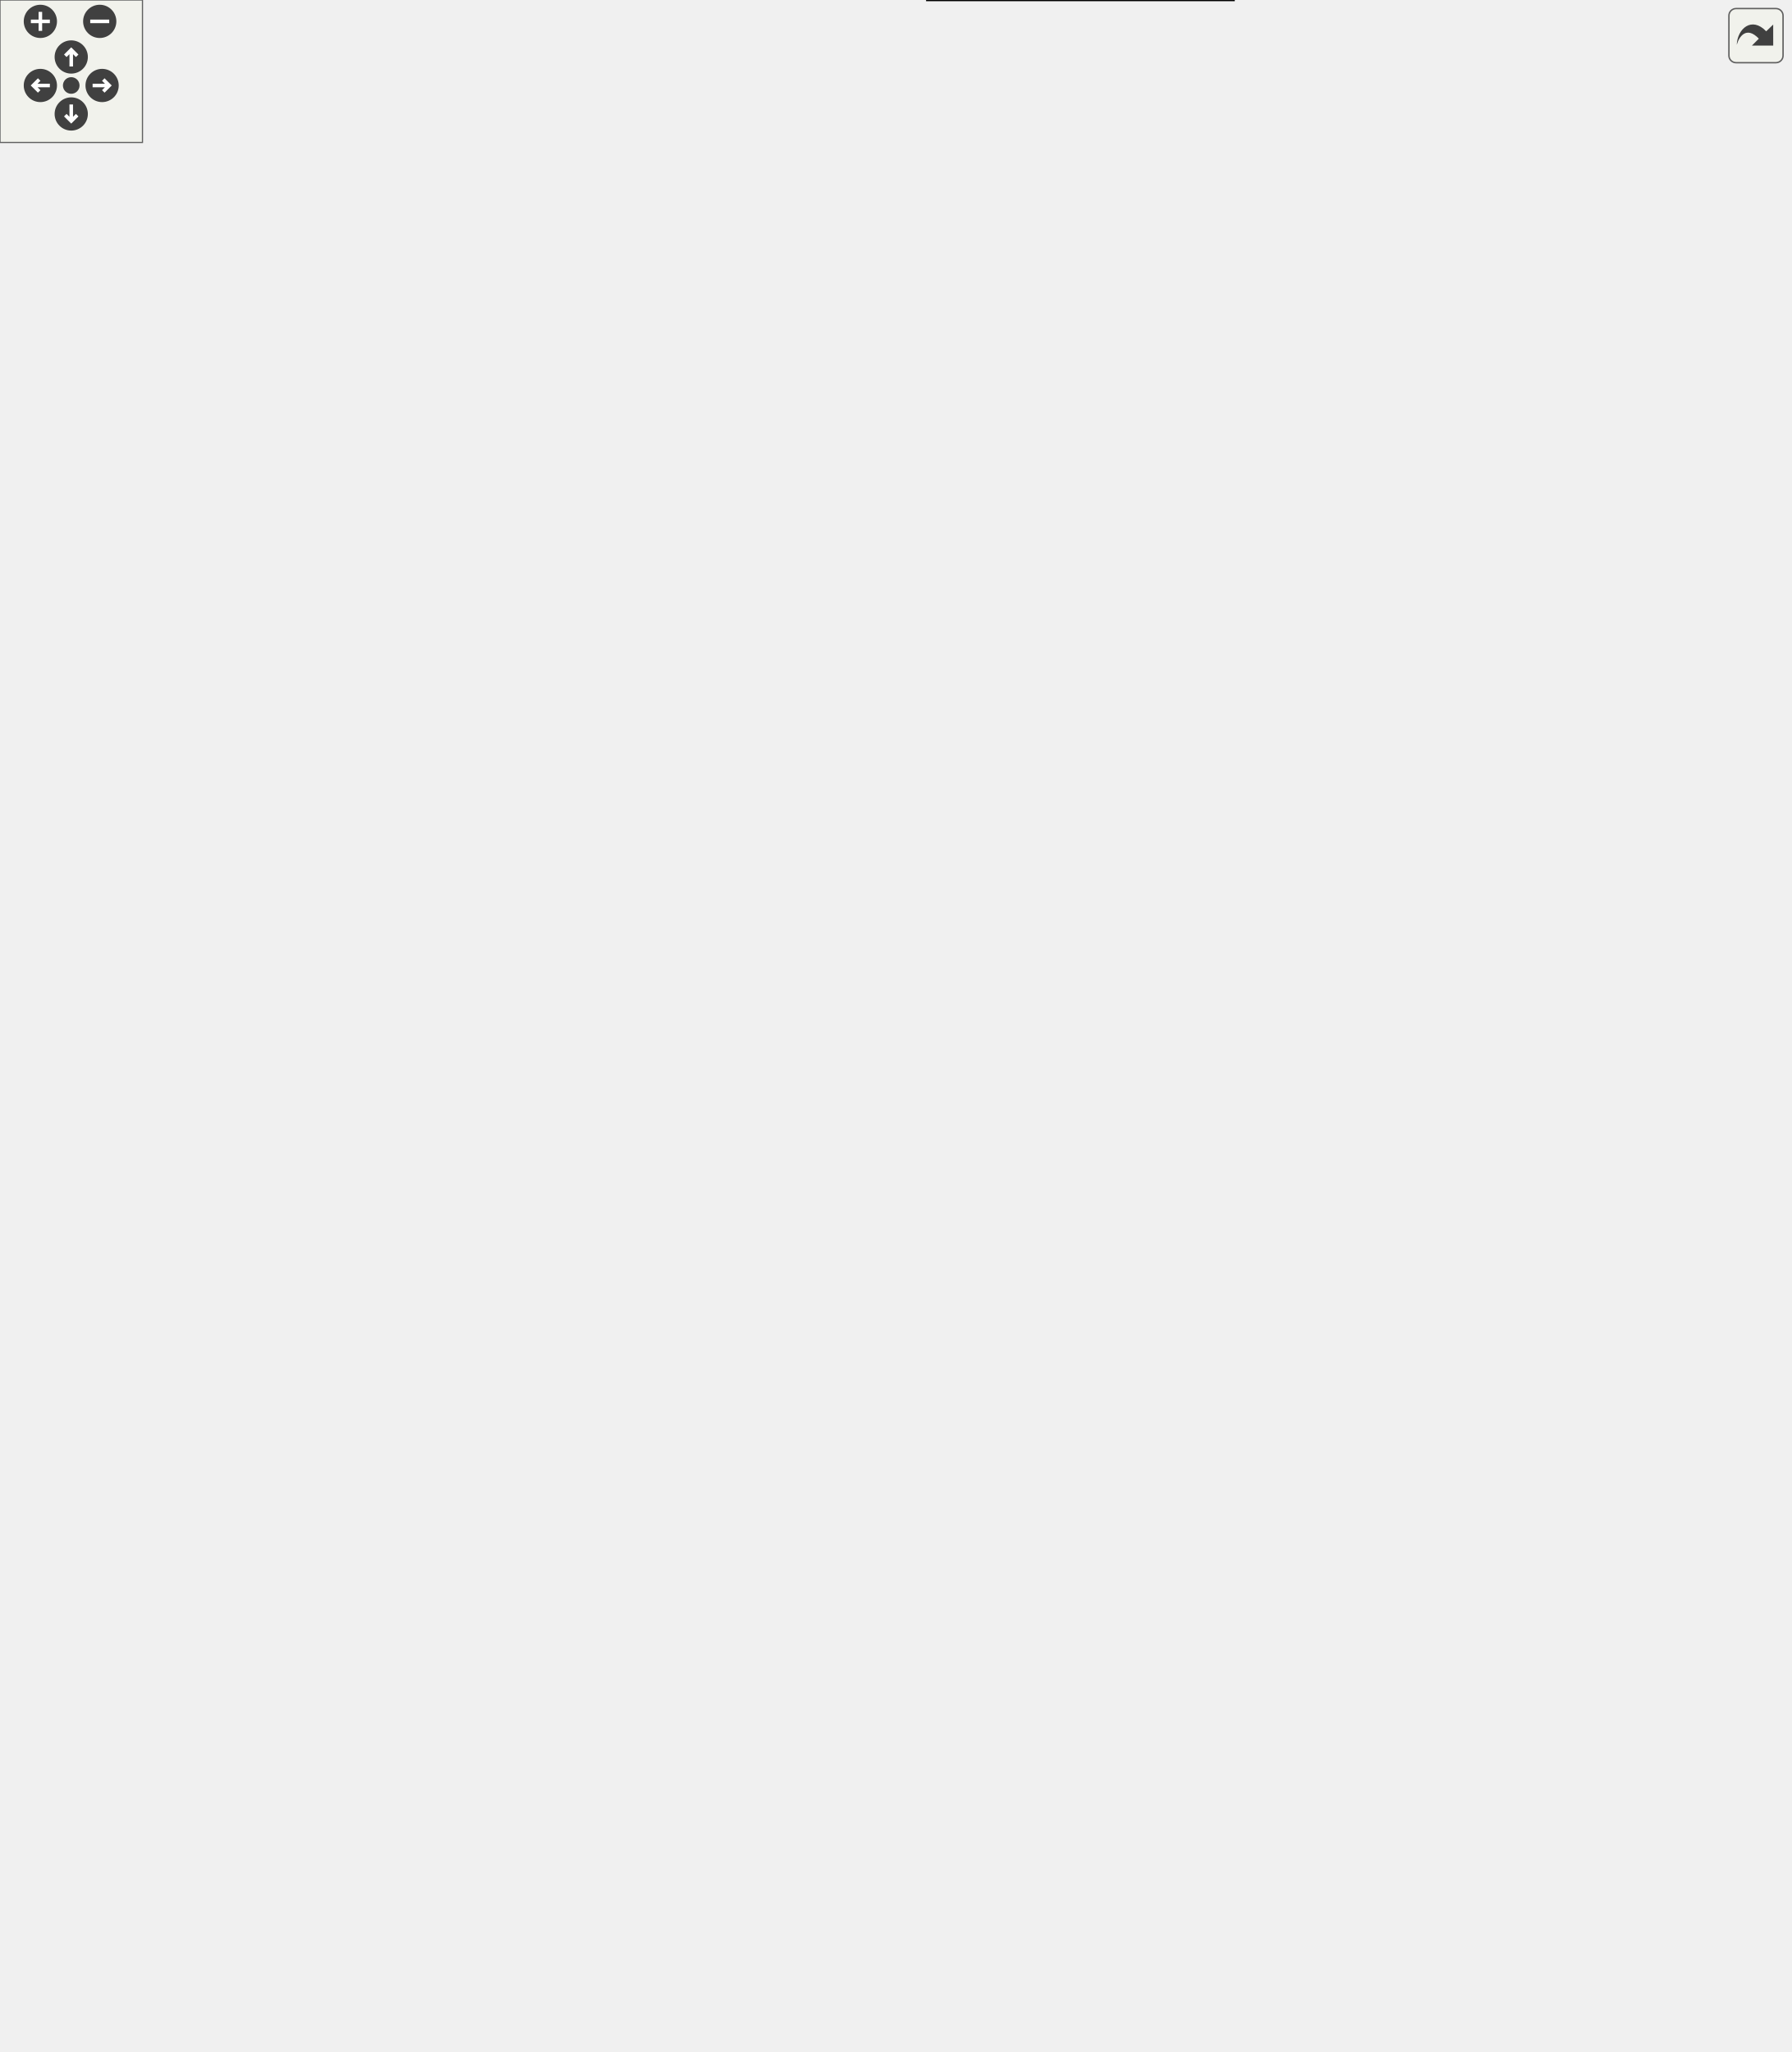
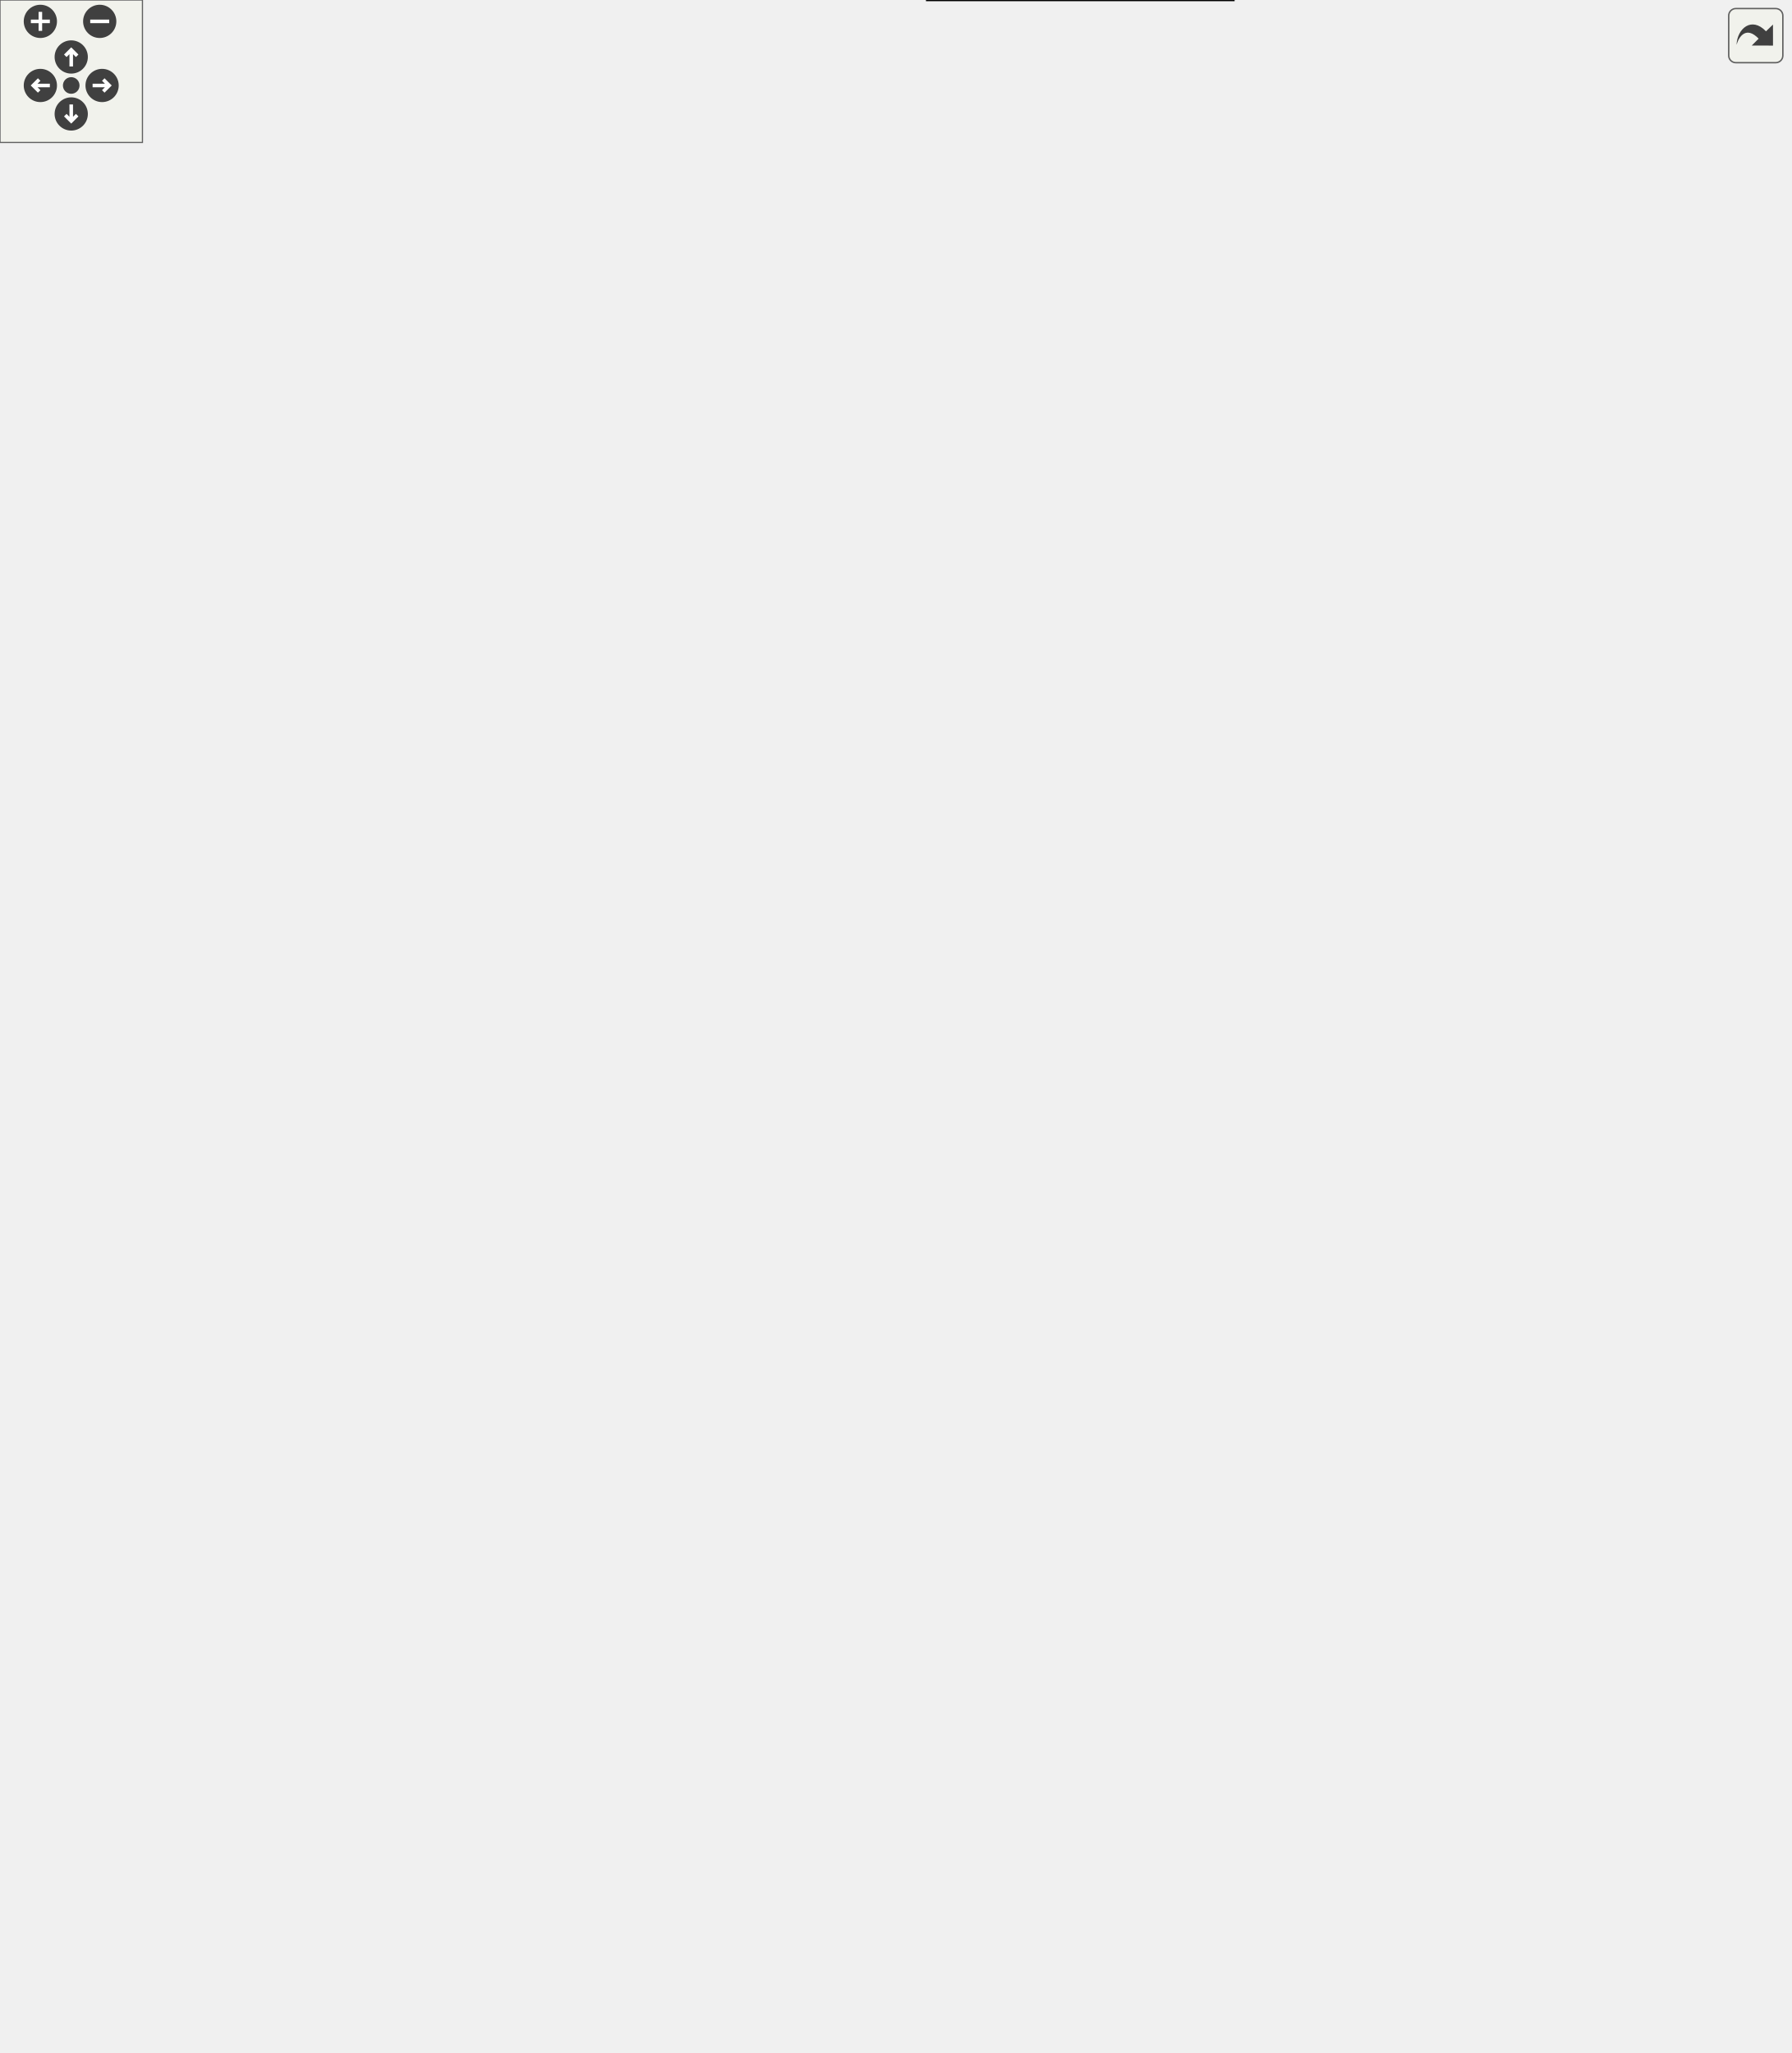
<svg xmlns="http://www.w3.org/2000/svg" xmlns:xlink="http://www.w3.org/1999/xlink" id="main" version="1.1" xml:space="preserve">
  <defs>
    <circle id="rim" cx="0" cy="0" r="7" />
    <circle id="rim2" cx="0" cy="0" r="3.5" />
    <g id="zoomPlus">
      <use xlink:href="#rim" fill="#404040">
        <set attributeName="fill" to="#808080" begin="zoomplus.mouseover" end="zoomplus.mouseout" />
      </use>
      <path d="M-4,0h8M0,-4v8" fill="none" stroke="white" stroke-width="1.5" pointer-events="none" />
    </g>
    <g id="zoomMin">
      <use xlink:href="#rim" fill="#404040">
        <set attributeName="fill" to="#808080" begin="zoomminus.mouseover" end="zoomminus.mouseout" />
      </use>
      <path d="M-4,0h8" fill="none" stroke="white" stroke-width="1.5" pointer-events="none" />
    </g>
    <g id="dirArrow">
      <path fill="none" stroke="white" stroke-width="1.5" d="M0,-3.0v7 M-2.5,-0.5L0,-3.0L2.5,-0.5" />
    </g>
    <g id="resetDef">
      <use xlink:href="#rim2" fill="#404040">
        <set attributeName="fill" to="#808080" begin="reset.mouseover" end="reset.mouseout" />
      </use>
    </g>
  </defs>
  <svg id="graph" class="graph">
    <g id="viewport">
      <g id="node1" class="node">
-         <polygon fill="#bfbfbf" stroke="black" points="0,-266 0,-300 136,-300 136,-266 0,-266" />
-         <text text-anchor="start" x="8" y="-287" font-family="FreeSans" font-size="10.00">Urho3D::NavigationMesh</text>
-         <text text-anchor="middle" x="68" y="-274" font-family="FreeSans" font-size="10.00">::BuildTile</text>
+         <polygon fill="#bfbfbf" stroke="black" points="0,-309 0,-343 136,-343 136,-309 0,-309" />
+         <text text-anchor="start" x="8" y="-330" font-family="FreeSans" font-size="10.00">Urho3D::NavigationMesh</text>
+         <text text-anchor="middle" x="68" y="-317" font-family="FreeSans" font-size="10.00">::BuildTile</text>
      </g>
      <g id="node3" class="node">
        <a xlink:href="class_urho3_d_1_1_navigation_mesh.html#aa1afd3c3723b93fb9f93f97cc1dc4770" target="_top" xlink:title="Get geometry data within a bounding box.">
-           <polygon fill="none" stroke="red" points="182,-404 182,-438 318,-438 318,-404 182,-404" />
-           <text text-anchor="start" x="190" y="-425" font-family="FreeSans" font-size="10.00">Urho3D::NavigationMesh</text>
-           <text text-anchor="middle" x="250" y="-412" font-family="FreeSans" font-size="10.00">::GetTileGeometry</text>
+           <polygon fill="none" stroke="red" points="182,-427 182,-461 318,-461 318,-427 182,-427" />
+           <text text-anchor="start" x="190" y="-448" font-family="FreeSans" font-size="10.00">Urho3D::NavigationMesh</text>
+           <text text-anchor="middle" x="250" y="-435" font-family="FreeSans" font-size="10.00">::GetTileGeometry</text>
        </a>
      </g>
      <g id="edge2" class="edge">
-         <path fill="none" stroke="midnightblue" d="M79.728,-300.323C97.131,-324.774 132.066,-369.286 172,-395 174.419,-396.558 176.941,-398.031 179.534,-399.424" />
-         <polygon fill="midnightblue" stroke="midnightblue" points="178.06,-402.6 188.58,-403.855 181.139,-396.313 178.06,-402.6" />
+         <path fill="none" stroke="midnightblue" d="M83.305,-343.242C102.285,-363.677 136.497,-397.531 172,-418 174.844,-419.64 177.807,-421.195 180.844,-422.667" />
+         <polygon fill="midnightblue" stroke="midnightblue" points="179.577,-425.935 190.134,-426.838 182.444,-419.549 179.577,-425.935" />
+       </g>
+       <g id="node13" class="node">
+         <a xlink:href="class_urho3_d_1_1_component.html#aaf7a7d9aea4ae4bcc527a5f0c33f3f1a" target="_top" xlink:title="Return scene node.">
+           <polygon fill="none" stroke="black" points="394,-770 394,-804 516,-804 516,-770 394,-770" />
+           <text text-anchor="start" x="402" y="-791" font-family="FreeSans" font-size="10.00">Urho3D::Component::</text>
+           <text text-anchor="middle" x="455" y="-778" font-family="FreeSans" font-size="10.00">GetNode</text>
+         </a>
+       </g>
+       <g id="edge50" class="edge">
+         <path fill="none" stroke="midnightblue" d="M74.602,-343.291C100.511,-408.783 201.861,-643.822 364,-761 370.043,-765.367 376.802,-769.003 383.834,-772.029" />
+         <polygon fill="midnightblue" stroke="midnightblue" points="382.962,-775.445 393.551,-775.79 385.489,-768.917 382.962,-775.445" />
      </g>
      <g id="node40" class="node">
        <a xlink:href="class_urho3_d_1_1_p_o_d_vector.html#aba57fb468c4bdb5bf2b7c6573327ff31" target="_top" xlink:title="Return whether vector is empty.">
-           <polygon fill="none" stroke="black" points="191.5,-352 191.5,-386 308.5,-386 308.5,-352 191.5,-352" />
-           <text text-anchor="start" x="199.5" y="-373" font-family="FreeSans" font-size="10.00">Urho3D::PODVector::</text>
-           <text text-anchor="middle" x="250" y="-360" font-family="FreeSans" font-size="10.00">Empty</text>
+           <polygon fill="none" stroke="black" points="191.5,-375 191.5,-409 308.5,-409 308.5,-375 191.5,-375" />
+           <text text-anchor="start" x="199.5" y="-396" font-family="FreeSans" font-size="10.00">Urho3D::PODVector::</text>
+           <text text-anchor="middle" x="250" y="-383" font-family="FreeSans" font-size="10.00">Empty</text>
        </a>
      </g>
      <g id="edge40" class="edge">
-         <path fill="none" stroke="midnightblue" d="M94.153,-300.068C114.729,-313.003 144.433,-330.606 172,-343 176.064,-344.827 180.297,-346.596 184.598,-348.292" />
-         <polygon fill="midnightblue" stroke="midnightblue" points="183.488,-351.614 194.079,-351.886 185.969,-345.069 183.488,-351.614" />
+         <path fill="none" stroke="midnightblue" d="M111.099,-343.081C129.752,-350.342 151.879,-358.781 172,-366 177.206,-367.868 182.624,-369.766 188.069,-371.642" />
+         <polygon fill="midnightblue" stroke="midnightblue" points="187.266,-375.067 197.861,-374.985 189.528,-368.442 187.266,-375.067" />
      </g>
      <g id="node42" class="node">
        <a xlink:href="class_urho3_d_1_1_p_o_d_vector.html#a4fe0251ca70afca844721a4a44717c83" target="_top" xlink:title="Return number of elements.">
-           <polygon fill="none" stroke="black" points="181.5,-312.5 181.5,-333.5 318.5,-333.5 318.5,-312.5 181.5,-312.5" />
-           <text text-anchor="middle" x="250" y="-320.5" font-family="FreeSans" font-size="10.00">Urho3D::PODVector::Size</text>
+           <polygon fill="none" stroke="black" points="181.5,-335.5 181.5,-356.5 318.5,-356.5 318.5,-335.5 181.5,-335.5" />
+           <text text-anchor="middle" x="250" y="-343.5" font-family="FreeSans" font-size="10.00">Urho3D::PODVector::Size</text>
        </a>
      </g>
      <g id="edge42" class="edge">
-         <path fill="none" stroke="midnightblue" d="M136.029,-297.951C154.428,-301.995 174.168,-306.334 191.964,-310.245" />
-         <polygon fill="midnightblue" stroke="midnightblue" points="191.674,-313.764 202.192,-312.493 193.176,-306.928 191.674,-313.764" />
+         <path fill="none" stroke="midnightblue" d="M136.029,-333.476C147.508,-334.737 159.509,-336.056 171.235,-337.344" />
+         <polygon fill="midnightblue" stroke="midnightblue" points="171.125,-340.853 181.447,-338.467 171.89,-333.895 171.125,-340.853" />
      </g>
      <g id="node44" class="node">
        <a xlink:href="class_urho3_d_1_1_shared_array_ptr.html#ac0a9f7d0728fa3ba9be5889f44f7ac46" target="_top" xlink:title="Return the raw pointer.">
-           <polygon fill="none" stroke="black" points="172,-272.5 172,-293.5 328,-293.5 328,-272.5 172,-272.5" />
-           <text text-anchor="middle" x="250" y="-280.5" font-family="FreeSans" font-size="10.00">Urho3D::SharedArrayPtr::Get</text>
+           <polygon fill="none" stroke="black" points="172,-295.5 172,-316.5 328,-316.5 328,-295.5 172,-295.5" />
+           <text text-anchor="middle" x="250" y="-303.5" font-family="FreeSans" font-size="10.00">Urho3D::SharedArrayPtr::Get</text>
        </a>
      </g>
      <g id="edge44" class="edge">
-         <path fill="none" stroke="midnightblue" d="M136.029,-283C144.447,-283 153.146,-283 161.81,-283" />
-         <polygon fill="midnightblue" stroke="midnightblue" points="161.947,-286.5 171.947,-283 161.947,-279.5 161.947,-286.5" />
+         <path fill="none" stroke="midnightblue" d="M136.029,-318.524C144.447,-317.599 153.146,-316.643 161.81,-315.691" />
+         <polygon fill="midnightblue" stroke="midnightblue" points="162.389,-319.149 171.947,-314.577 161.625,-312.191 162.389,-319.149" />
      </g>
      <g id="node46" class="node">
        <a xlink:href="class_urho3_d_1_1_object.html#a48c407eb402e328382c2a61fb3db4441" target="_top" xlink:title="Return execution context.">
-           <polygon fill="none" stroke="black" points="174.5,-232.5 174.5,-253.5 325.5,-253.5 325.5,-232.5 174.5,-232.5" />
-           <text text-anchor="middle" x="250" y="-240.5" font-family="FreeSans" font-size="10.00">Urho3D::Object::GetContext</text>
+           <polygon fill="none" stroke="black" points="174.5,-255.5 174.5,-276.5 325.5,-276.5 325.5,-255.5 174.5,-255.5" />
+           <text text-anchor="middle" x="250" y="-263.5" font-family="FreeSans" font-size="10.00">Urho3D::Object::GetContext</text>
        </a>
      </g>
      <g id="edge46" class="edge">
-         <path fill="none" stroke="midnightblue" d="M136.029,-268.049C154.428,-264.005 174.168,-259.666 191.964,-255.755" />
-         <polygon fill="midnightblue" stroke="midnightblue" points="193.176,-259.072 202.192,-253.507 191.674,-252.236 193.176,-259.072" />
+         <path fill="none" stroke="midnightblue" d="M109.106,-308.924C128.07,-301.374 150.992,-292.708 172,-286 179.491,-283.608 187.456,-281.302 195.325,-279.159" />
+         <polygon fill="midnightblue" stroke="midnightblue" points="196.431,-282.486 205.198,-276.537 194.634,-275.721 196.431,-282.486" />
      </g>
      <g id="node48" class="node">
        <a xlink:href="class_urho3_d_1_1_context.html#acb628095602a49ade116c4761ab44004" target="_top" xlink:title="Return a preallocated map for event data. Used for optimization to avoid constant re-allocation of ev...">
-           <polygon fill="none" stroke="red" points="176.5,-180 176.5,-214 323.5,-214 323.5,-180 176.5,-180" />
-           <text text-anchor="start" x="184.5" y="-201" font-family="FreeSans" font-size="10.00">Urho3D::Context::GetEvent</text>
-           <text text-anchor="middle" x="250" y="-188" font-family="FreeSans" font-size="10.00">DataMap</text>
+           <polygon fill="none" stroke="red" points="176.5,-203 176.5,-237 323.5,-237 323.5,-203 176.5,-203" />
+           <text text-anchor="start" x="184.5" y="-224" font-family="FreeSans" font-size="10.00">Urho3D::Context::GetEvent</text>
+           <text text-anchor="middle" x="250" y="-211" font-family="FreeSans" font-size="10.00">DataMap</text>
        </a>
      </g>
      <g id="edge48" class="edge">
-         <path fill="none" stroke="midnightblue" d="M94.153,-265.932C114.729,-252.997 144.433,-235.394 172,-223 176.064,-221.173 180.297,-219.404 184.598,-217.708" />
-         <polygon fill="midnightblue" stroke="midnightblue" points="185.969,-220.931 194.079,-214.114 183.488,-214.386 185.969,-220.931" />
-       </g>
-       <g id="node50" class="node">
+         <path fill="none" stroke="midnightblue" d="M86.224,-308.899C106.018,-291.099 139.216,-263.433 172,-246 175.281,-244.255 178.701,-242.597 182.198,-241.025" />
+         <polygon fill="midnightblue" stroke="midnightblue" points="183.736,-244.175 191.592,-237.066 181.018,-237.724 183.736,-244.175" />
+       </g>
+       <g id="node51" class="node">
        <a xlink:href="class_urho3_d_1_1_object.html#a32020dbf77c196b9777eca479e8abb36" target="_top" xlink:title="Send event to all subscribers.">
-           <polygon fill="none" stroke="black" points="176,-140.5 176,-161.5 324,-161.5 324,-140.5 176,-140.5" />
-           <text text-anchor="middle" x="250" y="-148.5" font-family="FreeSans" font-size="10.00">Urho3D::Object::SendEvent</text>
-         </a>
-       </g>
-       <g id="edge50" class="edge">
-         <path fill="none" stroke="midnightblue" d="M79.203,-265.705C96.212,-240.871 130.953,-195.421 172,-171 175.582,-168.869 179.387,-166.963 183.315,-165.259" />
-         <polygon fill="midnightblue" stroke="midnightblue" points="184.599,-168.515 192.657,-161.637 182.068,-161.989 184.599,-168.515" />
+           <polygon fill="none" stroke="black" points="176,-163.5 176,-184.5 324,-184.5 324,-163.5 176,-163.5" />
+           <text text-anchor="middle" x="250" y="-171.5" font-family="FreeSans" font-size="10.00">Urho3D::Object::SendEvent</text>
+         </a>
+       </g>
+       <g id="edge52" class="edge">
+         <path fill="none" stroke="midnightblue" d="M76.629,-308.89C91.863,-280.483 126.283,-223.773 172,-194 175.112,-191.974 178.417,-190.152 181.843,-188.515" />
+         <polygon fill="midnightblue" stroke="midnightblue" points="183.285,-191.706 191.142,-184.599 180.568,-185.255 183.285,-191.706" />
      </g>
      <g id="node5" class="node">
        <a xlink:href="class_urho3_d_1_1_node.html#acbf5c9951a685acdbe75d1d39eeb7045" target="_top" xlink:title="Return world space transform matrix.">
-           <polygon fill="none" stroke="black" points="364.5,-782.5 364.5,-803.5 545.5,-803.5 545.5,-782.5 364.5,-782.5" />
-           <text text-anchor="middle" x="455" y="-790.5" font-family="FreeSans" font-size="10.00">Urho3D::Node::GetWorldTransform</text>
+           <polygon fill="none" stroke="black" points="364.5,-730.5 364.5,-751.5 545.5,-751.5 545.5,-730.5 364.5,-730.5" />
+           <text text-anchor="middle" x="455" y="-738.5" font-family="FreeSans" font-size="10.00">Urho3D::Node::GetWorldTransform</text>
        </a>
      </g>
      <g id="edge4" class="edge">
-         <path fill="none" stroke="midnightblue" d="M253.277,-438.41C265.727,-502.755 312.032,-725.837 364,-773 365.527,-774.386 367.128,-775.684 368.791,-776.898" />
-         <polygon fill="midnightblue" stroke="midnightblue" points="367.226,-780.044 377.577,-782.303 370.894,-774.082 367.226,-780.044" />
+         <path fill="none" stroke="midnightblue" d="M257.037,-461.249C281.677,-521.624 362.65,-719.866 364,-721 365.812,-722.521 367.714,-723.934 369.689,-725.245" />
+         <polygon fill="midnightblue" stroke="midnightblue" points="368.345,-728.505 378.774,-730.371 371.785,-722.408 368.345,-728.505" />
      </g>
      <g id="node7" class="node">
        <a xlink:href="class_urho3_d_1_1_matrix3x4.html#adbf4f5c122e4dbee49ab99550cc70315" target="_top" xlink:title="Return inverse.">
-           <polygon fill="none" stroke="black" points="399,-730 399,-764 511,-764 511,-730 399,-730" />
-           <text text-anchor="start" x="407" y="-751" font-family="FreeSans" font-size="10.00">Urho3D::Matrix3x4::</text>
-           <text text-anchor="middle" x="455" y="-738" font-family="FreeSans" font-size="10.00">Inverse</text>
+           <polygon fill="none" stroke="black" points="399,-678 399,-712 511,-712 511,-678 399,-678" />
+           <text text-anchor="start" x="407" y="-699" font-family="FreeSans" font-size="10.00">Urho3D::Matrix3x4::</text>
+           <text text-anchor="middle" x="455" y="-686" font-family="FreeSans" font-size="10.00">Inverse</text>
        </a>
      </g>
      <g id="edge6" class="edge">
-         <path fill="none" stroke="midnightblue" d="M251.303,-438.178C256.117,-489.24 277.42,-641.471 364,-721 371.185,-727.6 379.932,-732.537 389.13,-736.227" />
-         <polygon fill="midnightblue" stroke="midnightblue" points="388.238,-739.623 398.833,-739.639 390.56,-733.02 388.238,-739.623" />
+         <path fill="none" stroke="midnightblue" d="M253.672,-461.04C263.621,-503.02 295.107,-612.132 364,-669 371.336,-675.055 380.007,-679.701 389.035,-683.266" />
+         <polygon fill="midnightblue" stroke="midnightblue" points="387.936,-686.59 398.531,-686.603 390.257,-679.986 387.936,-686.59" />
      </g>
      <g id="node9" class="node">
        <a xlink:href="class_urho3_d_1_1_vector.html#a06762e9e70b9851f54a845555f28cd4b" target="_top" xlink:title="Return size of vector.">
-           <polygon fill="none" stroke="black" points="397,-690.5 397,-711.5 513,-711.5 513,-690.5 397,-690.5" />
-           <text text-anchor="middle" x="455" y="-698.5" font-family="FreeSans" font-size="10.00">Urho3D::Vector::Size</text>
+           <polygon fill="none" stroke="black" points="397,-638.5 397,-659.5 513,-659.5 513,-638.5 397,-638.5" />
+           <text text-anchor="middle" x="455" y="-646.5" font-family="FreeSans" font-size="10.00">Urho3D::Vector::Size</text>
        </a>
      </g>
      <g id="edge8" class="edge">
-         <path fill="none" stroke="midnightblue" d="M252.161,-438.137C259.018,-484.979 284.736,-615.985 364,-681 370.815,-686.59 378.852,-690.706 387.282,-693.723" />
-         <polygon fill="midnightblue" stroke="midnightblue" points="386.335,-697.094 396.922,-696.682 388.389,-690.402 386.335,-697.094" />
+         <path fill="none" stroke="midnightblue" d="M255.429,-461.245C268.03,-498.296 302.94,-585.644 364,-629 370.92,-633.914 378.826,-637.653 387.024,-640.494" />
+         <polygon fill="midnightblue" stroke="midnightblue" points="386.153,-643.887 396.738,-643.432 388.18,-637.187 386.153,-643.887" />
      </g>
      <g id="node11" class="node">
        <a xlink:href="class_urho3_d_1_1_bounding_box.html#a3e31f522451bbabba857bd4e83384492" target="_top" xlink:title="Test if another bounding box is (partially) inside or outside.">
-           <polygon fill="none" stroke="black" points="394,-638 394,-672 516,-672 516,-638 394,-638" />
-           <text text-anchor="start" x="402" y="-659" font-family="FreeSans" font-size="10.00">Urho3D::BoundingBox</text>
-           <text text-anchor="middle" x="455" y="-646" font-family="FreeSans" font-size="10.00">::IsInsideFast</text>
+           <polygon fill="none" stroke="black" points="394,-586 394,-620 516,-620 516,-586 394,-586" />
+           <text text-anchor="start" x="402" y="-607" font-family="FreeSans" font-size="10.00">Urho3D::BoundingBox</text>
+           <text text-anchor="middle" x="455" y="-594" font-family="FreeSans" font-size="10.00">::IsInsideFast</text>
        </a>
      </g>
      <g id="edge10" class="edge">
-         <path fill="none" stroke="midnightblue" d="M254.484,-438.227C265.765,-478.089 299.161,-577.222 364,-629 370.139,-633.902 377.159,-637.88 384.517,-641.108" />
-         <polygon fill="midnightblue" stroke="midnightblue" points="383.389,-644.425 393.977,-644.809 385.939,-637.906 383.389,-644.425" />
-       </g>
-       <g id="node13" class="node">
-         <a xlink:href="class_urho3_d_1_1_component.html#aaf7a7d9aea4ae4bcc527a5f0c33f3f1a" target="_top" xlink:title="Return scene node.">
-           <polygon fill="none" stroke="black" points="394,-586 394,-620 516,-620 516,-586 394,-586" />
-           <text text-anchor="start" x="402" y="-607" font-family="FreeSans" font-size="10.00">Urho3D::Component::</text>
-           <text text-anchor="middle" x="455" y="-594" font-family="FreeSans" font-size="10.00">GetNode</text>
-         </a>
+         <path fill="none" stroke="midnightblue" d="M260.857,-461.053C279.019,-488.273 318.125,-541.565 364,-572 370.215,-576.123 377.033,-579.752 384.054,-582.932" />
+         <polygon fill="midnightblue" stroke="midnightblue" points="383.143,-586.346 393.717,-586.996 385.856,-579.893 383.143,-586.346" />
      </g>
      <g id="edge12" class="edge">
-         <path fill="none" stroke="midnightblue" d="M258.485,-438.149C274.727,-469.272 313.166,-535.229 364,-572 370.276,-576.539 377.266,-580.452 384.507,-583.815" />
-         <polygon fill="midnightblue" stroke="midnightblue" points="383.206,-587.066 393.776,-587.788 385.963,-580.632 383.206,-587.066" />
+         <path fill="none" stroke="midnightblue" d="M257.741,-461.139C272.545,-494.285 305.403,-569.668 328,-635 347.038,-690.041 322.817,-719.817 364,-761 369.718,-766.718 376.602,-771.199 383.991,-774.706" />
+         <polygon fill="midnightblue" stroke="midnightblue" points="382.991,-778.08 393.571,-778.649 385.655,-771.606 382.991,-778.08" />
      </g>
      <g id="node15" class="node">
        <a xlink:href="class_urho3_d_1_1_node.html#a92372a305fa427e9ce58df7f37a684ba" target="_top" xlink:title="Return position in world space.">
          <polygon fill="none" stroke="black" points="582.5,-354.5 582.5,-375.5 753.5,-375.5 753.5,-354.5 582.5,-354.5" />
          <text text-anchor="middle" x="668" y="-362.5" font-family="FreeSans" font-size="10.00">Urho3D::Node::GetWorldPosition</text>
        </a>
      </g>
      <g id="edge14" class="edge">
-         <path fill="none" stroke="midnightblue" d="M259.97,-438.001C277.148,-465.39 315.228,-518.304 364,-539 438.462,-570.598 474.239,-576.328 546,-539 609.127,-506.164 646.382,-424.043 660.918,-385.536" />
+         <path fill="none" stroke="midnightblue" d="M263.619,-461.122C283.04,-484.005 321.123,-523.476 364,-539 440.058,-566.537 474.239,-576.328 546,-539 609.127,-506.164 646.382,-424.043 660.918,-385.536" />
        <polygon fill="midnightblue" stroke="midnightblue" points="664.291,-386.503 664.418,-375.909 657.712,-384.111 664.291,-386.503" />
      </g>
      <g id="node17" class="node">
        <a xlink:href="class_urho3_d_1_1_off_mesh_connection.html#a69e72b1bc6e12d9771ee61d6043352ab" target="_top" xlink:title="Return endpoint node.">
          <polygon fill="none" stroke="black" points="379,-496 379,-530 531,-530 531,-496 379,-496" />
          <text text-anchor="start" x="387" y="-517" font-family="FreeSans" font-size="10.00">Urho3D::OffMeshConnection</text>
          <text text-anchor="middle" x="455" y="-504" font-family="FreeSans" font-size="10.00">::GetEndPoint</text>
        </a>
      </g>
      <g id="edge16" class="edge">
-         <path fill="none" stroke="midnightblue" d="M275.315,-438.101C297.814,-452.694 332.004,-473.414 364,-487 368.7,-488.996 373.6,-490.89 378.583,-492.678" />
-         <polygon fill="midnightblue" stroke="midnightblue" points="377.639,-496.055 388.234,-495.985 379.908,-489.433 377.639,-496.055" />
+         <path fill="none" stroke="midnightblue" d="M292.738,-461.075C314.01,-469.329 340.202,-479.127 364,-487 370.04,-488.998 376.334,-490.987 382.668,-492.923" />
+         <polygon fill="midnightblue" stroke="midnightblue" points="382.039,-496.388 392.623,-495.916 384.054,-489.685 382.039,-496.388" />
      </g>
      <g id="node19" class="node">
        <a xlink:href="class_urho3_d_1_1_p_o_d_vector.html#a3eb78093c096ab9e9d68595facc56470" target="_top" xlink:title="Add an element at the end.">
          <polygon fill="none" stroke="black" points="385,-456.5 385,-477.5 525,-477.5 525,-456.5 385,-456.5" />
          <text text-anchor="middle" x="455" y="-464.5" font-family="FreeSans" font-size="10.00">Urho3D::PODVector::Push</text>
        </a>
      </g>
      <g id="edge18" class="edge">
-         <path fill="none" stroke="midnightblue" d="M318.098,-436.624C333.207,-440.064 349.143,-443.673 364,-447 374.635,-449.381 385.975,-451.895 396.913,-454.305" />
-         <polygon fill="midnightblue" stroke="midnightblue" points="396.294,-457.753 406.813,-456.484 397.799,-450.916 396.294,-457.753" />
+         <path fill="none" stroke="midnightblue" d="M318.262,-451.659C336.428,-453.697 356.216,-455.917 374.951,-458.019" />
+         <polygon fill="midnightblue" stroke="midnightblue" points="374.607,-461.502 384.934,-459.139 375.387,-454.546 374.607,-461.502" />
      </g>
      <g id="node21" class="node">
        <a xlink:href="class_urho3_d_1_1_off_mesh_connection.html#a8aefa12835e6e525e2df3562c06c79bc" target="_top" xlink:title="Return radius.">
          <polygon fill="none" stroke="black" points="379,-404 379,-438 531,-438 531,-404 379,-404" />
          <text text-anchor="start" x="387" y="-425" font-family="FreeSans" font-size="10.00">Urho3D::OffMeshConnection</text>
          <text text-anchor="middle" x="455" y="-412" font-family="FreeSans" font-size="10.00">::GetRadius</text>
        </a>
      </g>
      <g id="edge20" class="edge">
-         <path fill="none" stroke="midnightblue" d="M318.262,-421C334.37,-421 351.752,-421 368.546,-421" />
-         <polygon fill="midnightblue" stroke="midnightblue" points="368.909,-424.5 378.909,-421 368.909,-417.5 368.909,-424.5" />
+         <path fill="none" stroke="midnightblue" d="M318.262,-436.341C334.37,-434.534 351.752,-432.584 368.546,-430.7" />
+         <polygon fill="midnightblue" stroke="midnightblue" points="369.362,-434.13 378.909,-429.537 368.581,-427.174 369.362,-434.13" />
      </g>
      <g id="node23" class="node">
        <a xlink:href="class_urho3_d_1_1_off_mesh_connection.html#a0e8869f1d3d700466a39661d06d113f3" target="_top" xlink:title="Return the user assigned mask.">
          <polygon fill="none" stroke="black" points="379,-352 379,-386 531,-386 531,-352 379,-352" />
          <text text-anchor="start" x="387" y="-373" font-family="FreeSans" font-size="10.00">Urho3D::OffMeshConnection</text>
          <text text-anchor="middle" x="455" y="-360" font-family="FreeSans" font-size="10.00">::GetMask</text>
        </a>
      </g>
      <g id="edge22" class="edge">
-         <path fill="none" stroke="midnightblue" d="M317.125,-403.973C336.593,-399.035 358.001,-393.605 378.022,-388.526" />
-         <polygon fill="midnightblue" stroke="midnightblue" points="378.892,-391.916 387.725,-386.065 377.171,-385.131 378.892,-391.916" />
+         <path fill="none" stroke="midnightblue" d="M306.89,-426.871C314.105,-424.166 321.301,-421.196 328,-418 345.136,-409.825 346.69,-402.801 364,-395 368.358,-393.036 372.901,-391.182 377.531,-389.44" />
+         <polygon fill="midnightblue" stroke="midnightblue" points="378.88,-392.675 387.123,-386.018 376.528,-386.081 378.88,-392.675" />
      </g>
      <g id="node25" class="node">
        <a xlink:href="class_urho3_d_1_1_off_mesh_connection.html#a05f0f760705f267152330fdeeb2fbf5d" target="_top" xlink:title="Return the user assigned area ID.">
          <polygon fill="none" stroke="black" points="379,-300 379,-334 531,-334 531,-300 379,-300" />
          <text text-anchor="start" x="387" y="-321" font-family="FreeSans" font-size="10.00">Urho3D::OffMeshConnection</text>
          <text text-anchor="middle" x="455" y="-308" font-family="FreeSans" font-size="10.00">::GetAreaID</text>
        </a>
      </g>
      <g id="edge24" class="edge">
-         <path fill="none" stroke="midnightblue" d="M313.521,-403.826C318.64,-401.266 323.546,-398.34 328,-395 350.487,-378.135 341.152,-359.373 364,-343 365.899,-341.639 367.868,-340.349 369.893,-339.127" />
-         <polygon fill="midnightblue" stroke="midnightblue" points="371.936,-342.002 379.089,-334.186 368.623,-335.836 371.936,-342.002" />
+         <path fill="none" stroke="midnightblue" d="M315.266,-426.927C319.832,-424.355 324.145,-421.398 328,-418 355.736,-393.55 335.739,-366.842 364,-343 365.978,-341.331 368.057,-339.77 370.217,-338.308" />
+         <polygon fill="midnightblue" stroke="midnightblue" points="372.094,-341.264 378.909,-333.152 368.523,-335.243 372.094,-341.264" />
      </g>
      <g id="node27" class="node">
        <a xlink:href="class_urho3_d_1_1_off_mesh_connection.html#a15cd88df53778f91b6a8aae4def713db" target="_top" xlink:title="Return whether is bidirectional.">
          <polygon fill="none" stroke="black" points="379,-248 379,-282 531,-282 531,-248 379,-248" />
          <text text-anchor="start" x="387" y="-269" font-family="FreeSans" font-size="10.00">Urho3D::OffMeshConnection</text>
          <text text-anchor="middle" x="455" y="-256" font-family="FreeSans" font-size="10.00">::IsBidirectional</text>
        </a>
      </g>
      <g id="edge26" class="edge">
-         <path fill="none" stroke="midnightblue" d="M316.451,-403.952C320.638,-401.376 324.549,-398.412 328,-395 362.785,-360.613 328.476,-324.624 364,-291 365.932,-289.172 367.983,-287.471 370.131,-285.888" />
-         <polygon fill="midnightblue" stroke="midnightblue" points="372.282,-288.668 378.847,-280.353 368.529,-282.759 372.282,-288.668" />
+         <path fill="none" stroke="midnightblue" d="M317.038,-426.938C321.035,-424.366 324.746,-421.406 328,-418 368.53,-375.582 322.558,-332.528 364,-291 365.879,-289.117 367.884,-287.369 369.992,-285.745" />
+         <polygon fill="midnightblue" stroke="midnightblue" points="372.16,-288.507 378.581,-280.08 368.306,-282.664 372.16,-288.507" />
      </g>
      <g id="node29" class="node">
-         <a xlink:href="class_urho3_d_1_1_nav_area.html#a2e64e19a2614d56dda2fdaa70b5be978" target="_top" xlink:title="Get the area id for this volume.">
-           <polygon fill="none" stroke="black" points="371.5,-208.5 371.5,-229.5 538.5,-229.5 538.5,-208.5 371.5,-208.5" />
-           <text text-anchor="middle" x="455" y="-216.5" font-family="FreeSans" font-size="10.00">Urho3D::NavArea::GetAreaType</text>
+         <a xlink:href="class_urho3_d_1_1_nav_area.html#a247e88f95aacc8ef536ce787b1425419" target="_top" xlink:title="Get the area id for this volume.">
+           <polygon fill="none" stroke="black" points="377,-208.5 377,-229.5 533,-229.5 533,-208.5 377,-208.5" />
+           <text text-anchor="middle" x="455" y="-216.5" font-family="FreeSans" font-size="10.00">Urho3D::NavArea::GetAreaID</text>
        </a>
      </g>
      <g id="edge28" class="edge">
-         <path fill="none" stroke="midnightblue" d="M317.59,-403.88C321.404,-401.32 324.927,-398.38 328,-395 375.87,-342.354 313.423,-289.051 364,-239 365.304,-237.709 366.672,-236.494 368.094,-235.349" />
-         <polygon fill="midnightblue" stroke="midnightblue" points="370.414,-238.008 376.784,-229.541 366.525,-232.188 370.414,-238.008" />
+         <path fill="none" stroke="midnightblue" d="M317.701,-426.979C321.488,-424.396 324.975,-421.423 328,-418 381.737,-357.194 307.134,-296.891 364,-239 365.286,-237.691 366.636,-236.459 368.043,-235.299" />
+         <polygon fill="midnightblue" stroke="midnightblue" points="370.373,-237.947 376.662,-229.42 366.428,-232.164 370.373,-237.947" />
      </g>
      <g id="node31" class="node">
        <a xlink:href="class_urho3_d_1_1_nav_area.html#a2249b0f2a4071341ec58246c2a3e50cc" target="_top" xlink:title="Get the bounds of this navigation area in world space.">
          <polygon fill="none" stroke="red" points="380.5,-156 380.5,-190 529.5,-190 529.5,-156 380.5,-156" />
          <text text-anchor="start" x="388.5" y="-177" font-family="FreeSans" font-size="10.00">Urho3D::NavArea::GetWorld</text>
          <text text-anchor="middle" x="455" y="-164" font-family="FreeSans" font-size="10.00">BoundingBox</text>
        </a>
      </g>
      <g id="edge30" class="edge">
-         <path fill="none" stroke="midnightblue" d="M318.12,-403.792C321.755,-401.253 325.098,-398.34 328,-395 386.09,-328.143 304.471,-264.579 364,-199 366.392,-196.365 369.03,-193.99 371.856,-191.85" />
-         <polygon fill="midnightblue" stroke="midnightblue" points="373.766,-194.783 380.268,-186.418 369.969,-188.902 373.766,-194.783" />
+         <path fill="none" stroke="midnightblue" d="M318.193,-426.855C321.81,-424.3 325.129,-421.367 328,-418 391.996,-342.938 298.389,-272.654 364,-199 366.367,-196.343 368.984,-193.95 371.793,-191.794" />
+         <polygon fill="midnightblue" stroke="midnightblue" points="373.707,-194.725 380.167,-186.328 369.88,-188.863 373.707,-194.725" />
      </g>
      <g id="node34" class="node">
        <a xlink:href="class_urho3_d_1_1_collision_shape.html#ab53e080fc12b027c7c9356a0017eeeb3" target="_top" xlink:title="Return shape type.">
          <polygon fill="none" stroke="black" points="390.5,-104 390.5,-138 519.5,-138 519.5,-104 390.5,-104" />
          <text text-anchor="start" x="398.5" y="-125" font-family="FreeSans" font-size="10.00">Urho3D::CollisionShape</text>
          <text text-anchor="middle" x="455" y="-112" font-family="FreeSans" font-size="10.00">::GetShapeType</text>
        </a>
      </g>
      <g id="edge34" class="edge">
-         <path fill="none" stroke="midnightblue" d="M318.266,-403.917C321.866,-401.347 325.161,-398.394 328,-395 399.461,-309.57 290.7,-230.857 364,-147 368.832,-141.472 374.75,-137.081 381.228,-133.6" />
-         <polygon fill="midnightblue" stroke="midnightblue" points="382.74,-136.757 390.359,-129.394 379.811,-130.399 382.74,-136.757" />
+         <path fill="none" stroke="midnightblue" d="M318.314,-426.957C321.902,-424.377 325.181,-421.411 328,-418 405.393,-324.335 284.59,-238.962 364,-147 368.799,-141.443 374.695,-137.033 381.16,-133.54" />
+         <polygon fill="midnightblue" stroke="midnightblue" points="382.67,-136.698 390.277,-129.324 379.732,-130.345 382.67,-136.698" />
      </g>
      <g id="node36" class="node">
        <a xlink:href="class_urho3_d_1_1_collision_shape.html#a32558015cc4b86af7166690f5d89fe40" target="_top" xlink:title="Return triangle mesh / convex hull model.">
          <polygon fill="none" stroke="black" points="390.5,-52 390.5,-86 519.5,-86 519.5,-52 390.5,-52" />
          <text text-anchor="start" x="398.5" y="-73" font-family="FreeSans" font-size="10.00">Urho3D::CollisionShape</text>
          <text text-anchor="middle" x="455" y="-60" font-family="FreeSans" font-size="10.00">::GetModel</text>
        </a>
      </g>
      <g id="edge36" class="edge">
-         <path fill="none" stroke="midnightblue" d="M318.017,-404.247C321.729,-401.6 325.113,-398.54 328,-395 412.882,-290.939 276.877,-197.193 364,-95 368.764,-89.412 374.637,-84.983 381.088,-81.479" />
-         <polygon fill="midnightblue" stroke="midnightblue" points="382.596,-84.637 390.192,-77.25 379.648,-78.288 382.596,-84.637" />
+         <path fill="none" stroke="midnightblue" d="M318.051,-427.275C321.755,-424.622 325.128,-421.552 328,-418 418.828,-305.686 270.753,-205.314 364,-95 368.74,-89.392 374.598,-84.95 381.039,-81.438" />
+         <polygon fill="midnightblue" stroke="midnightblue" points="382.547,-84.597 390.134,-77.202 379.592,-78.251 382.547,-84.597" />
      </g>
      <g id="node38" class="node">
        <a xlink:href="class_urho3_d_1_1_collision_shape.html#a164baaf3ff9493570a1212dd72d1cef0" target="_top" xlink:title="Return model LOD level.">
          <polygon fill="none" stroke="black" points="390.5,-0 390.5,-34 519.5,-34 519.5,-0 390.5,-0" />
          <text text-anchor="start" x="398.5" y="-21" font-family="FreeSans" font-size="10.00">Urho3D::CollisionShape</text>
          <text text-anchor="middle" x="455" y="-8" font-family="FreeSans" font-size="10.00">::GetLodLevel</text>
        </a>
      </g>
      <g id="edge38" class="edge">
-         <path fill="none" stroke="midnightblue" d="M318.088,-404.305C321.783,-401.644 325.144,-398.565 328,-395 426.331,-272.273 263.026,-163.562 364,-43 368.714,-37.371 374.556,-32.915 380.987,-29.394" />
-         <polygon fill="midnightblue" stroke="midnightblue" points="382.494,-32.553 390.072,-25.149 379.531,-26.211 382.494,-32.553" />
+         <path fill="none" stroke="midnightblue" d="M318.114,-427.325C321.803,-424.66 325.155,-421.574 328,-418 380.143,-352.505 310.447,-107.347 364,-43 368.769,-37.27 374.707,-32.754 381.248,-29.202" />
+         <polygon fill="midnightblue" stroke="midnightblue" points="382.88,-32.303 390.49,-24.932 379.945,-25.949 382.88,-32.303" />
      </g>
      <g id="edge32" class="edge">
        <path fill="none" stroke="midnightblue" d="M529.889,-189.907C535.56,-192.518 541.009,-195.529 546,-199 601.588,-237.658 641.679,-309.92 658.793,-344.945" />
        <polygon fill="midnightblue" stroke="midnightblue" points="655.723,-346.637 663.183,-354.16 662.042,-343.627 655.723,-346.637" />
      </g>
    </g>
  </svg>
  <g id="navigator" transform="translate(0 0)" fill="#404254">
    <rect fill="#f2f5e9" fill-opacity="0.5" stroke="#606060" stroke-width=".5" x="0" y="0" width="60" height="60" />
    <use id="zoomplus" xlink:href="#zoomPlus" x="17" y="9" />
    <use id="zoomminus" xlink:href="#zoomMin" x="42" y="9" />
    <use id="reset" xlink:href="#resetDef" x="30" y="36" />
    <g id="arrowUp" xlink:href="#dirArrow" transform="translate(30 24)">
      <use xlink:href="#rim" fill="#404040">
        <set attributeName="fill" to="#808080" begin="arrowUp.mouseover" end="arrowUp.mouseout" />
      </use>
      <path fill="none" stroke="white" stroke-width="1.5" d="M0,-3.0v7 M-2.5,-0.5L0,-3.0L2.5,-0.5" />
    </g>
    <g id="arrowRight" xlink:href="#dirArrow" transform="rotate(90) translate(36 -43)">
      <use xlink:href="#rim" fill="#404040">
        <set attributeName="fill" to="#808080" begin="arrowRight.mouseover" end="arrowRight.mouseout" />
      </use>
      <path fill="none" stroke="white" stroke-width="1.5" d="M0,-3.0v7 M-2.5,-0.5L0,-3.0L2.5,-0.5" />
    </g>
    <g id="arrowDown" xlink:href="#dirArrow" transform="rotate(180) translate(-30 -48)">
      <use xlink:href="#rim" fill="#404040">
        <set attributeName="fill" to="#808080" begin="arrowDown.mouseover" end="arrowDown.mouseout" />
      </use>
      <path fill="none" stroke="white" stroke-width="1.5" d="M0,-3.0v7 M-2.5,-0.5L0,-3.0L2.5,-0.5" />
    </g>
    <g id="arrowLeft" xlink:href="#dirArrow" transform="rotate(270) translate(-36 17)">
      <use xlink:href="#rim" fill="#404040">
        <set attributeName="fill" to="#808080" begin="arrowLeft.mouseover" end="arrowLeft.mouseout" />
      </use>
      <path fill="none" stroke="white" stroke-width="1.5" d="M0,-3.0v7 M-2.5,-0.5L0,-3.0L2.5,-0.5" />
    </g>
  </g>
  <svg viewBox="0 0 15 15" width="100%" height="30px" preserveAspectRatio="xMaxYMin meet">
    <g id="arrow_out" transform="scale(0.3 0.3)">
      <a xlink:href="class_urho3_d_1_1_navigation_mesh_a602be9b482a0a9b7917bb13fd3b02cbf_cgraph_org.svg" target="_base">
        <rect id="button" ry="5" rx="5" y="6" x="6" height="38" width="38" fill="#f2f5e9" fill-opacity="0.5" stroke="#606060" stroke-width="1.0" />
        <path id="arrow" d="M 11.5,31.437 C 11.94,20.098 22.043,11.323 32.159,21.979 L 37.069,17.246 C 37.069,17.246 37.088,32 37.088,32 L 22.16,31.978 C 22.16,31.978 26.998,27.14 26.998,27.14 C 18.529,18.264 13.292,25.23 11.5,31.437 z" style="fill:#404040;" />
      </a>
    </g>
  </svg>
</svg>
